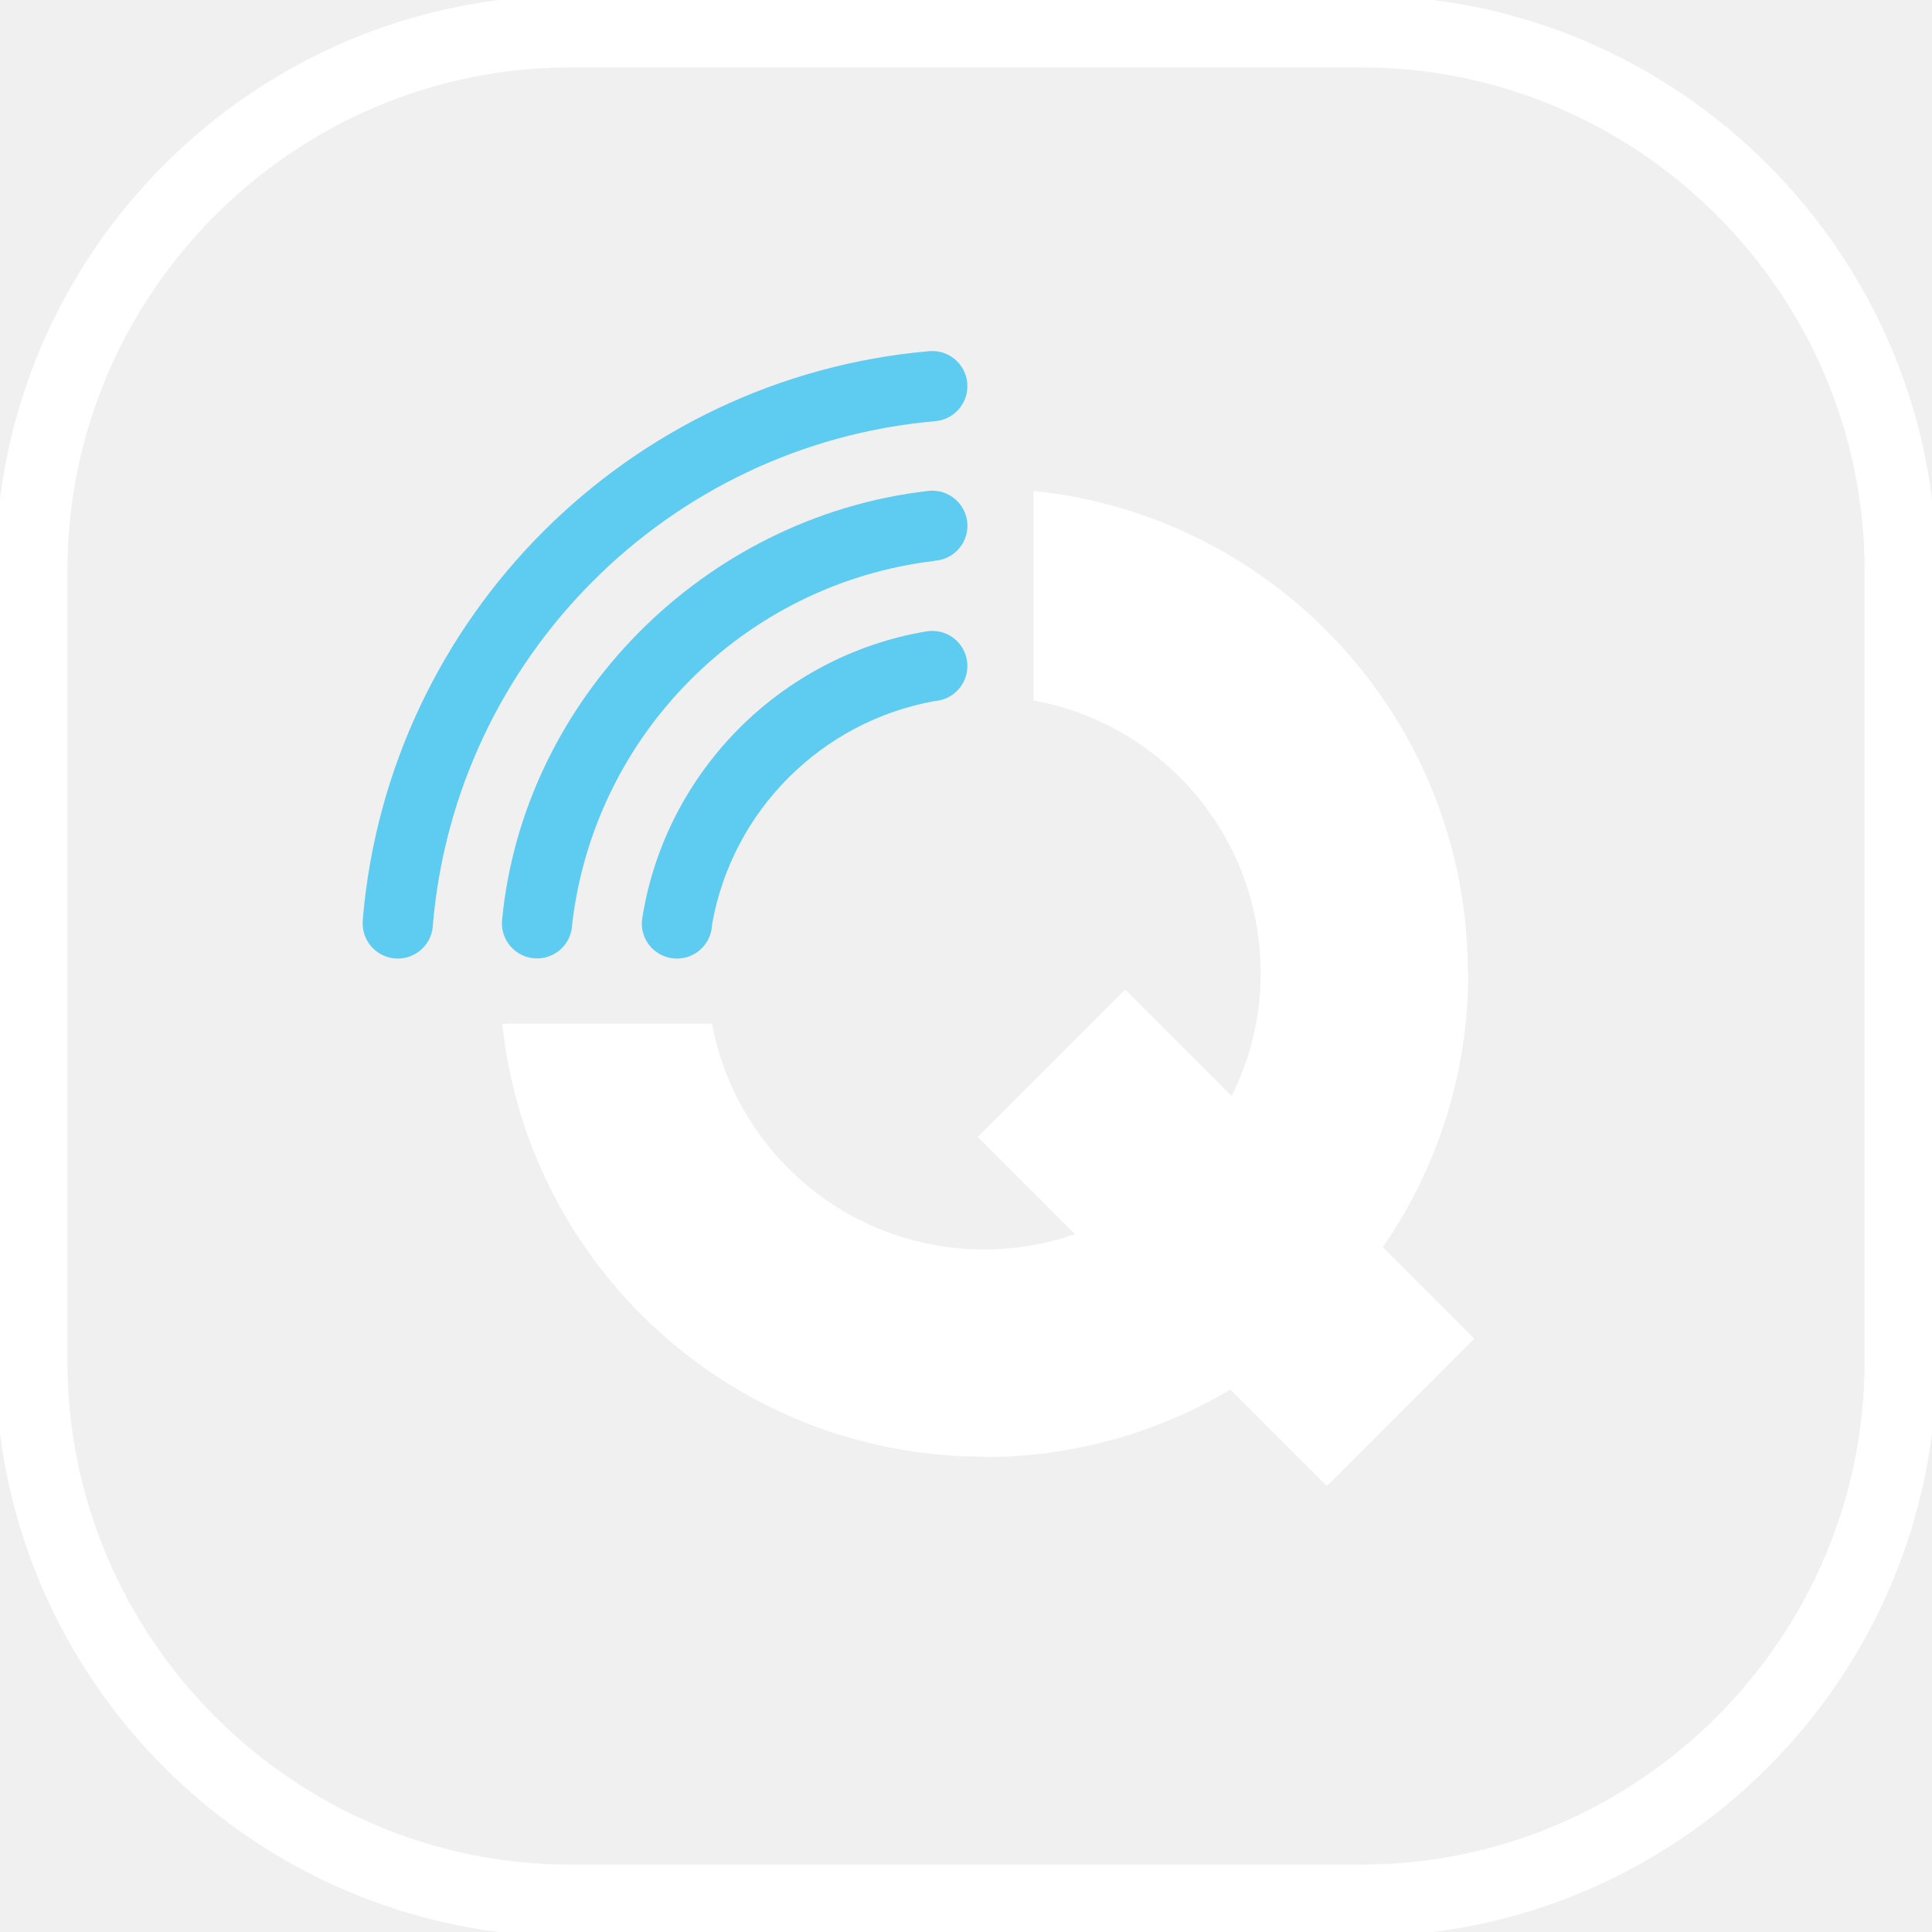
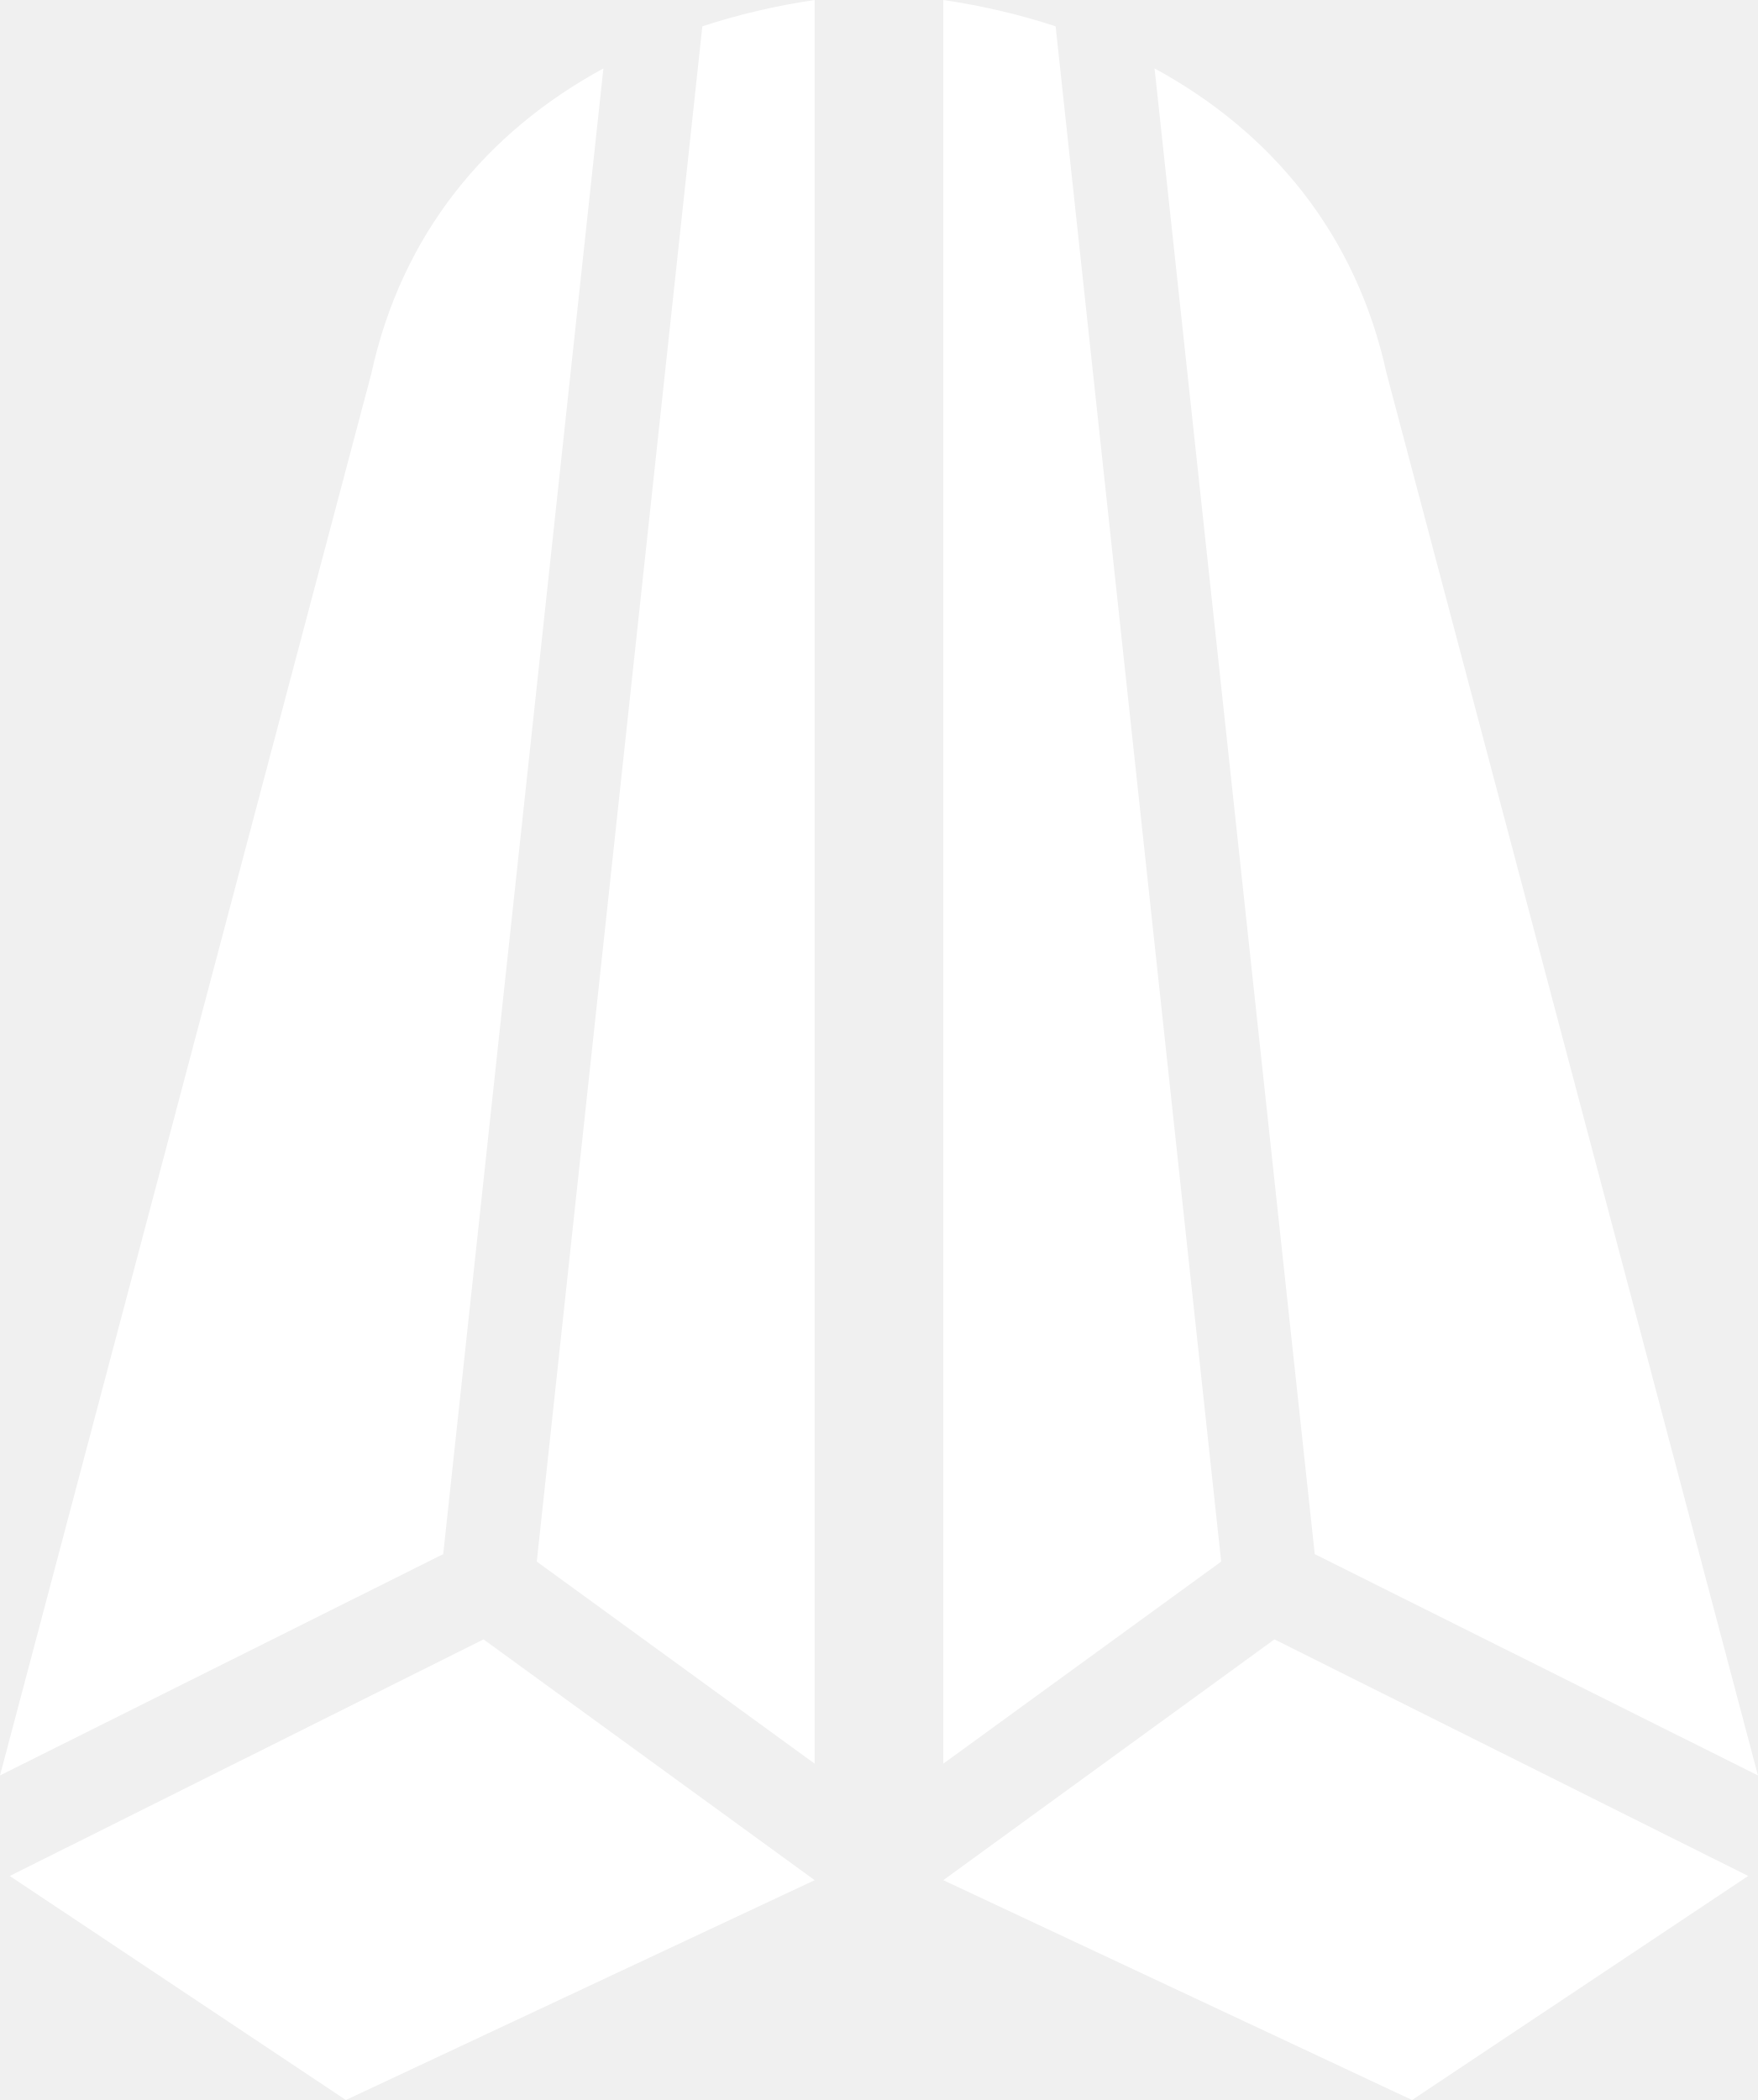
- <svg xmlns="http://www.w3.org/2000/svg" xml:space="preserve" id="Layer_1" x="0" y="0" version="1.1" viewBox="0 0 215 215">
-   <style>
-         .st1{fill:#5ecbf1}
+ <svg xmlns="http://www.w3.org/2000/svg" id="Layer_2" data-name="Layer 2" viewBox="0 0 88.13 105.27">
+   <defs>
+     <style>
+       .cls-1 {
+         fill: #fff;
+         stroke-width: 0px;
+       }
    </style>
-   <path d="m164.063 148.971-10.179-10.179a53.56 53.56 0 0 0 9.511-30.54h-.044c0-27.905-21.19-50.857-48.345-53.617v23.318c15.334 2.768 26.72 16.891 25.137 33.349a30.2 30.2 0 0 1-3.088 10.66l-11.846-11.846-16.406 16.406 10.812 10.812a30 30 0 0 1-7.02 1.557c-16.415 1.601-30.514-9.699-33.36-24.959H55.903c2.84 27.071 25.752 48.171 53.597 48.171v.044a53.55 53.55 0 0 0 27.417-7.511l10.74 10.74z" style="fill:#fff" />
-   <path d="M103.747 39.064c-.129 0-.377.018-.385.019-33.409 2.944-60.044 29.582-62.971 63.031l-.022.358a3.909 3.909 0 1 0 7.804.45l-.002-.001c2.546-29.719 26.159-53.412 55.822-56.045a3.914 3.914 0 0 0 3.662-3.903 3.907 3.907 0 0 0-3.908-3.909" class="st1" />
-   <path d="M103.752 54.604a4 4 0 0 0-.475.03c-25.063 2.893-45.007 23.272-47.393 47.639 0 0-.03.32-.03.486a3.909 3.909 0 0 0 7.813.186l.001-.063c2.451-21.156 19.198-37.949 40.325-40.463V62.4c1.982-.124 3.569-1.709 3.662-3.7q.004-.092.004-.185a3.91 3.91 0 0 0-3.907-3.911" class="st1" />
-   <path d="M103.747 70.208c-.247 0-.494.024-.729.068-16.101 2.732-28.851 15.534-31.505 31.664q-.012.064-.023.129a5 5 0 0 0-.071.704 3.909 3.909 0 0 0 7.801.356c.005-.057.031-.316.038-.357 2.255-12.578 12.164-22.477 24.735-24.752 0 0 .142-.013.212-.022a3.91 3.91 0 0 0 3.45-3.883 3.907 3.907 0 0 0-3.908-3.907" class="st1" />
-   <path d="M211.5 151.5c0 33-27 60-60 60h-88c-33 0-60-27-60-60v-88c0-33 27-60 60-60h88c33 0 60 27 60 60z" style="fill:none;stroke:#fff;stroke-width:8;stroke-miterlimit:10" />
+   </defs>
+   <g id="Logo_Only_White">
+     <g>
+       <g>
+         <path class="cls-1" d="M22.23,77.9L0,89,18.62,18.71h0c1.53-7.01,5.8-12.11,11.63-15.28l-8.03,74.47Z" />
+         <polygon class="cls-1" points="24.24 82.18 40.84 94.25 17.34 105.27 .49 94.04 24.24 82.18" />
+         <path class="cls-1" d="M40.84,0v88.41l-13.93-10.13L35.21,1.32c1.79-.59,3.68-1.03,5.63-1.32Z" />
+       </g>
+       <g>
+         <path class="cls-1" d="M65.9,77.9l22.23,11.1-18.62-70.29h0c-1.53-7.01-5.8-12.11-11.63-15.28l8.03,74.47Z" />
+         <polygon class="cls-1" points="63.89 82.18 47.29 94.25 70.79 105.27 87.64 94.04 63.89 82.18" />
+         <path class="cls-1" d="M47.29,0v88.41s13.93-10.13,13.93-10.13L52.92,1.32C51.13.73,49.24.29,47.29,0Z" />
+       </g>
+     </g>
+   </g>
</svg>
